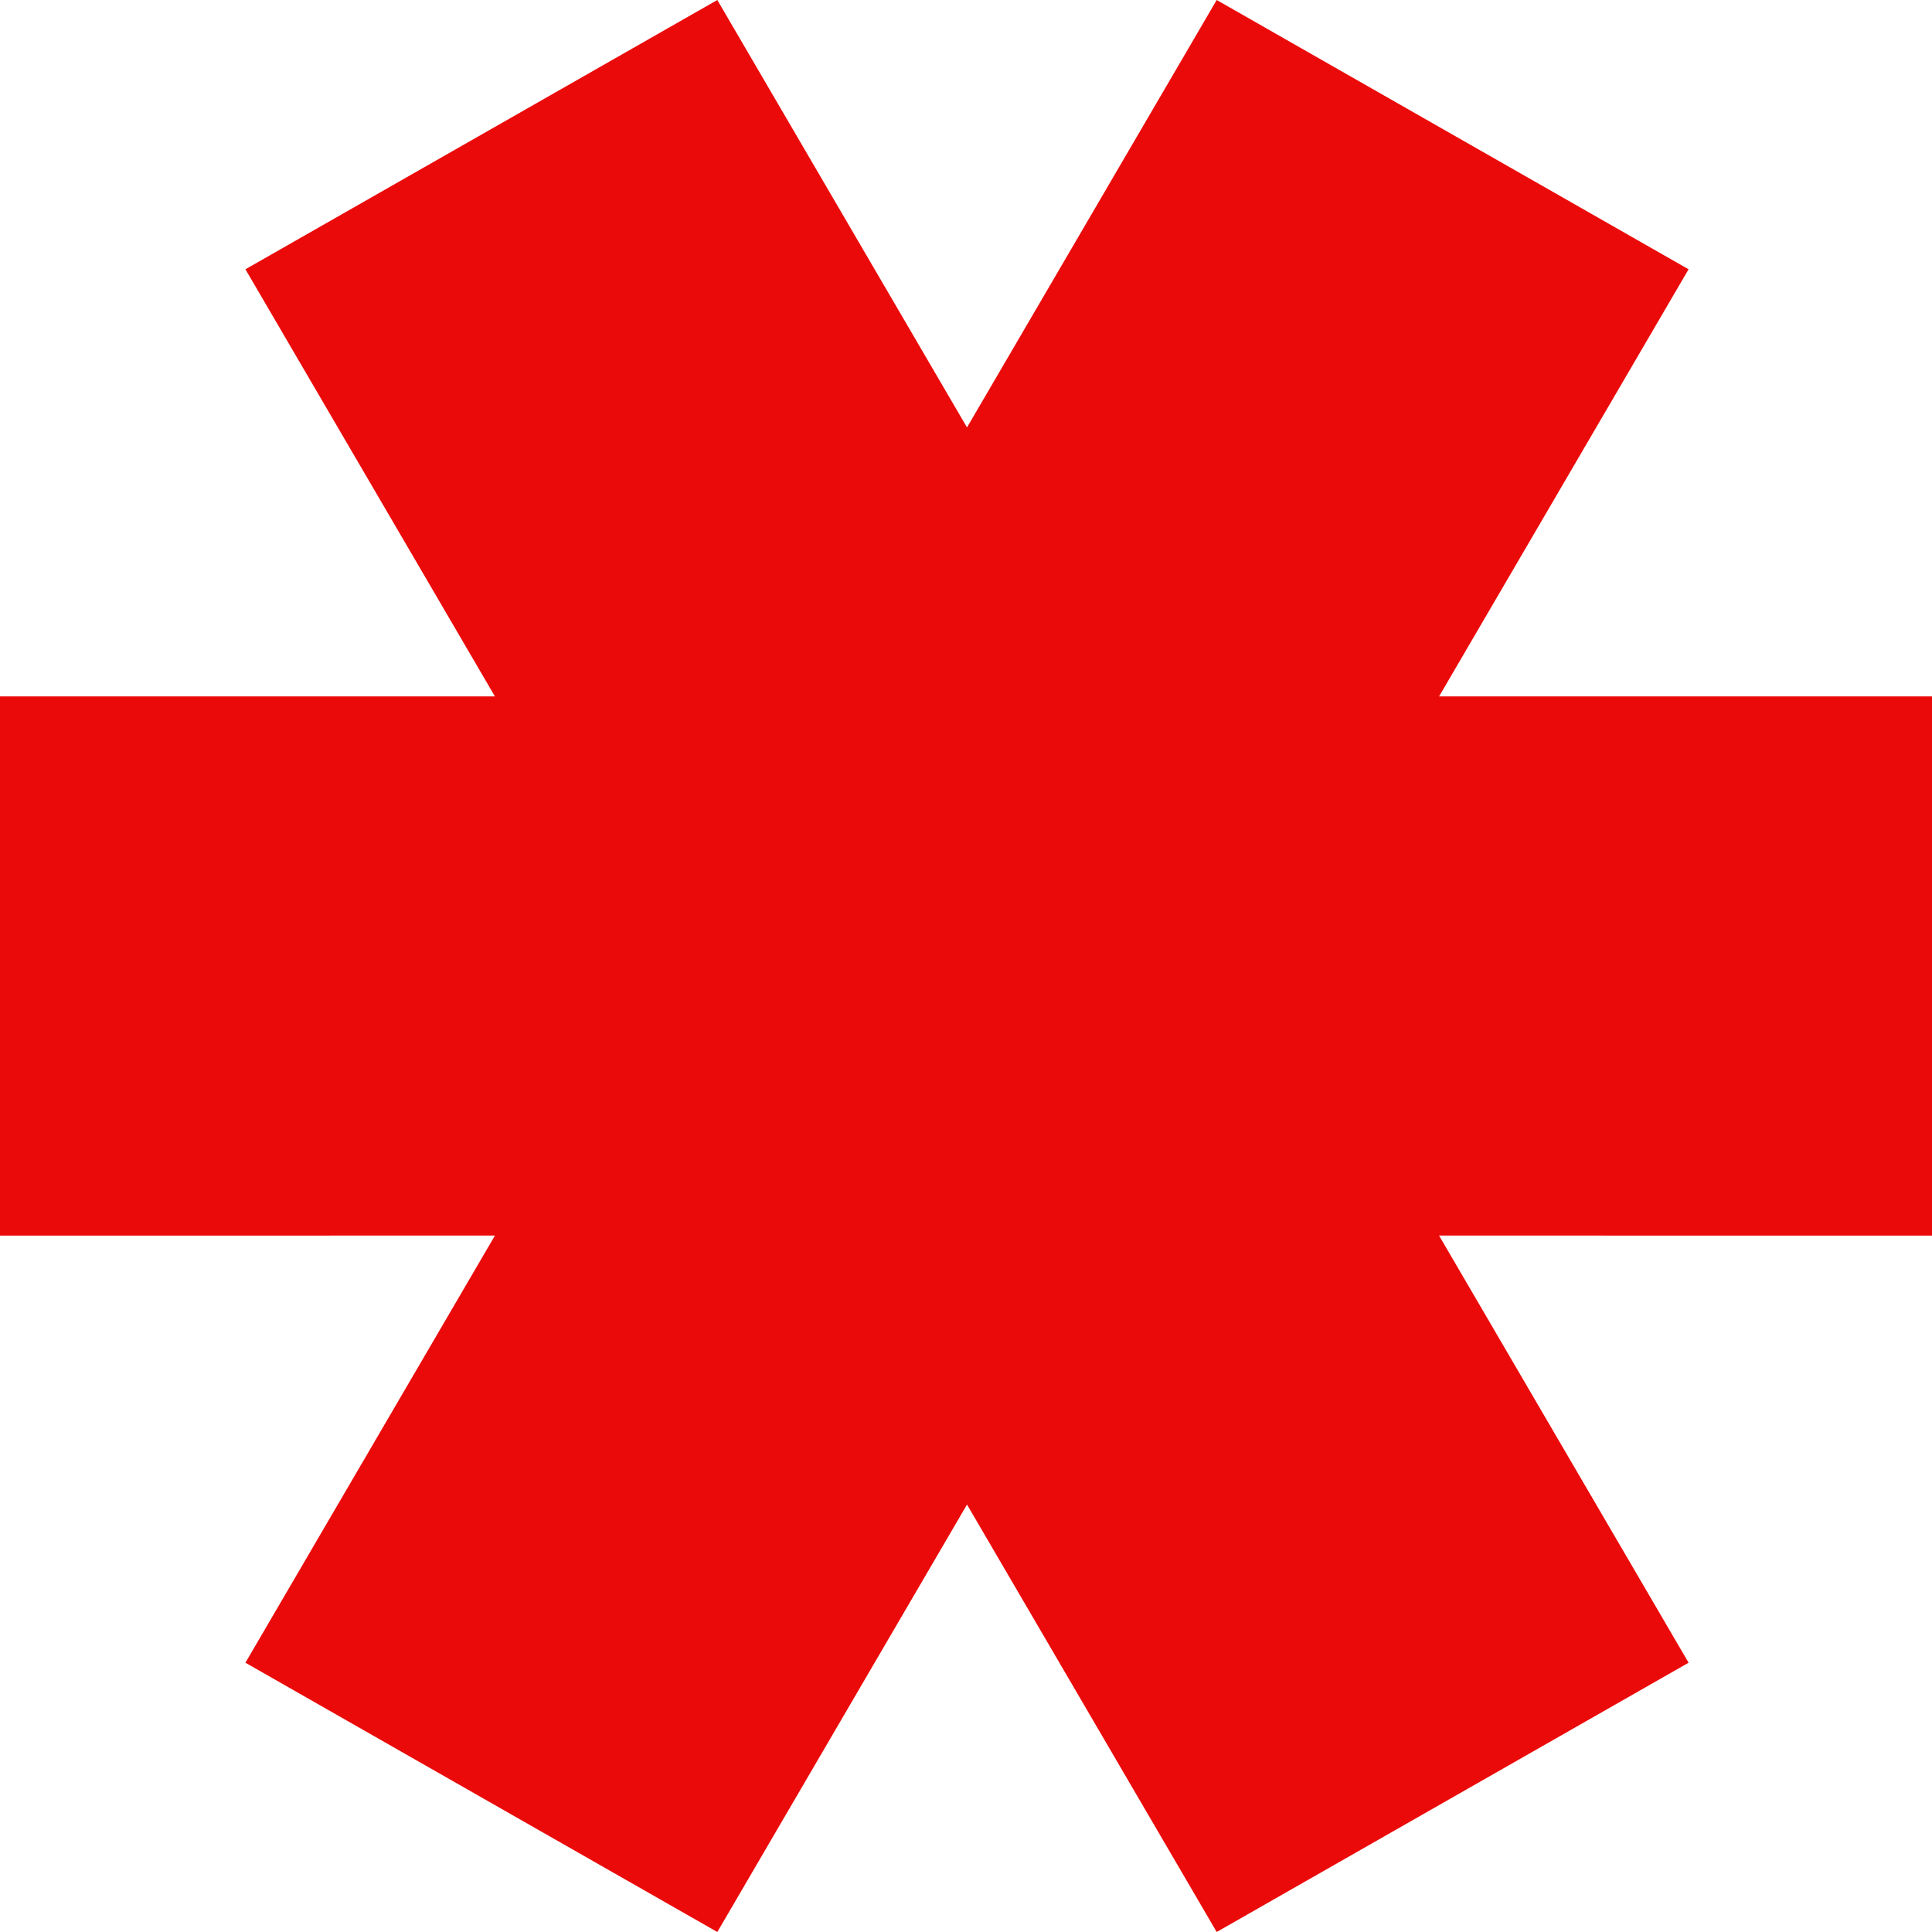
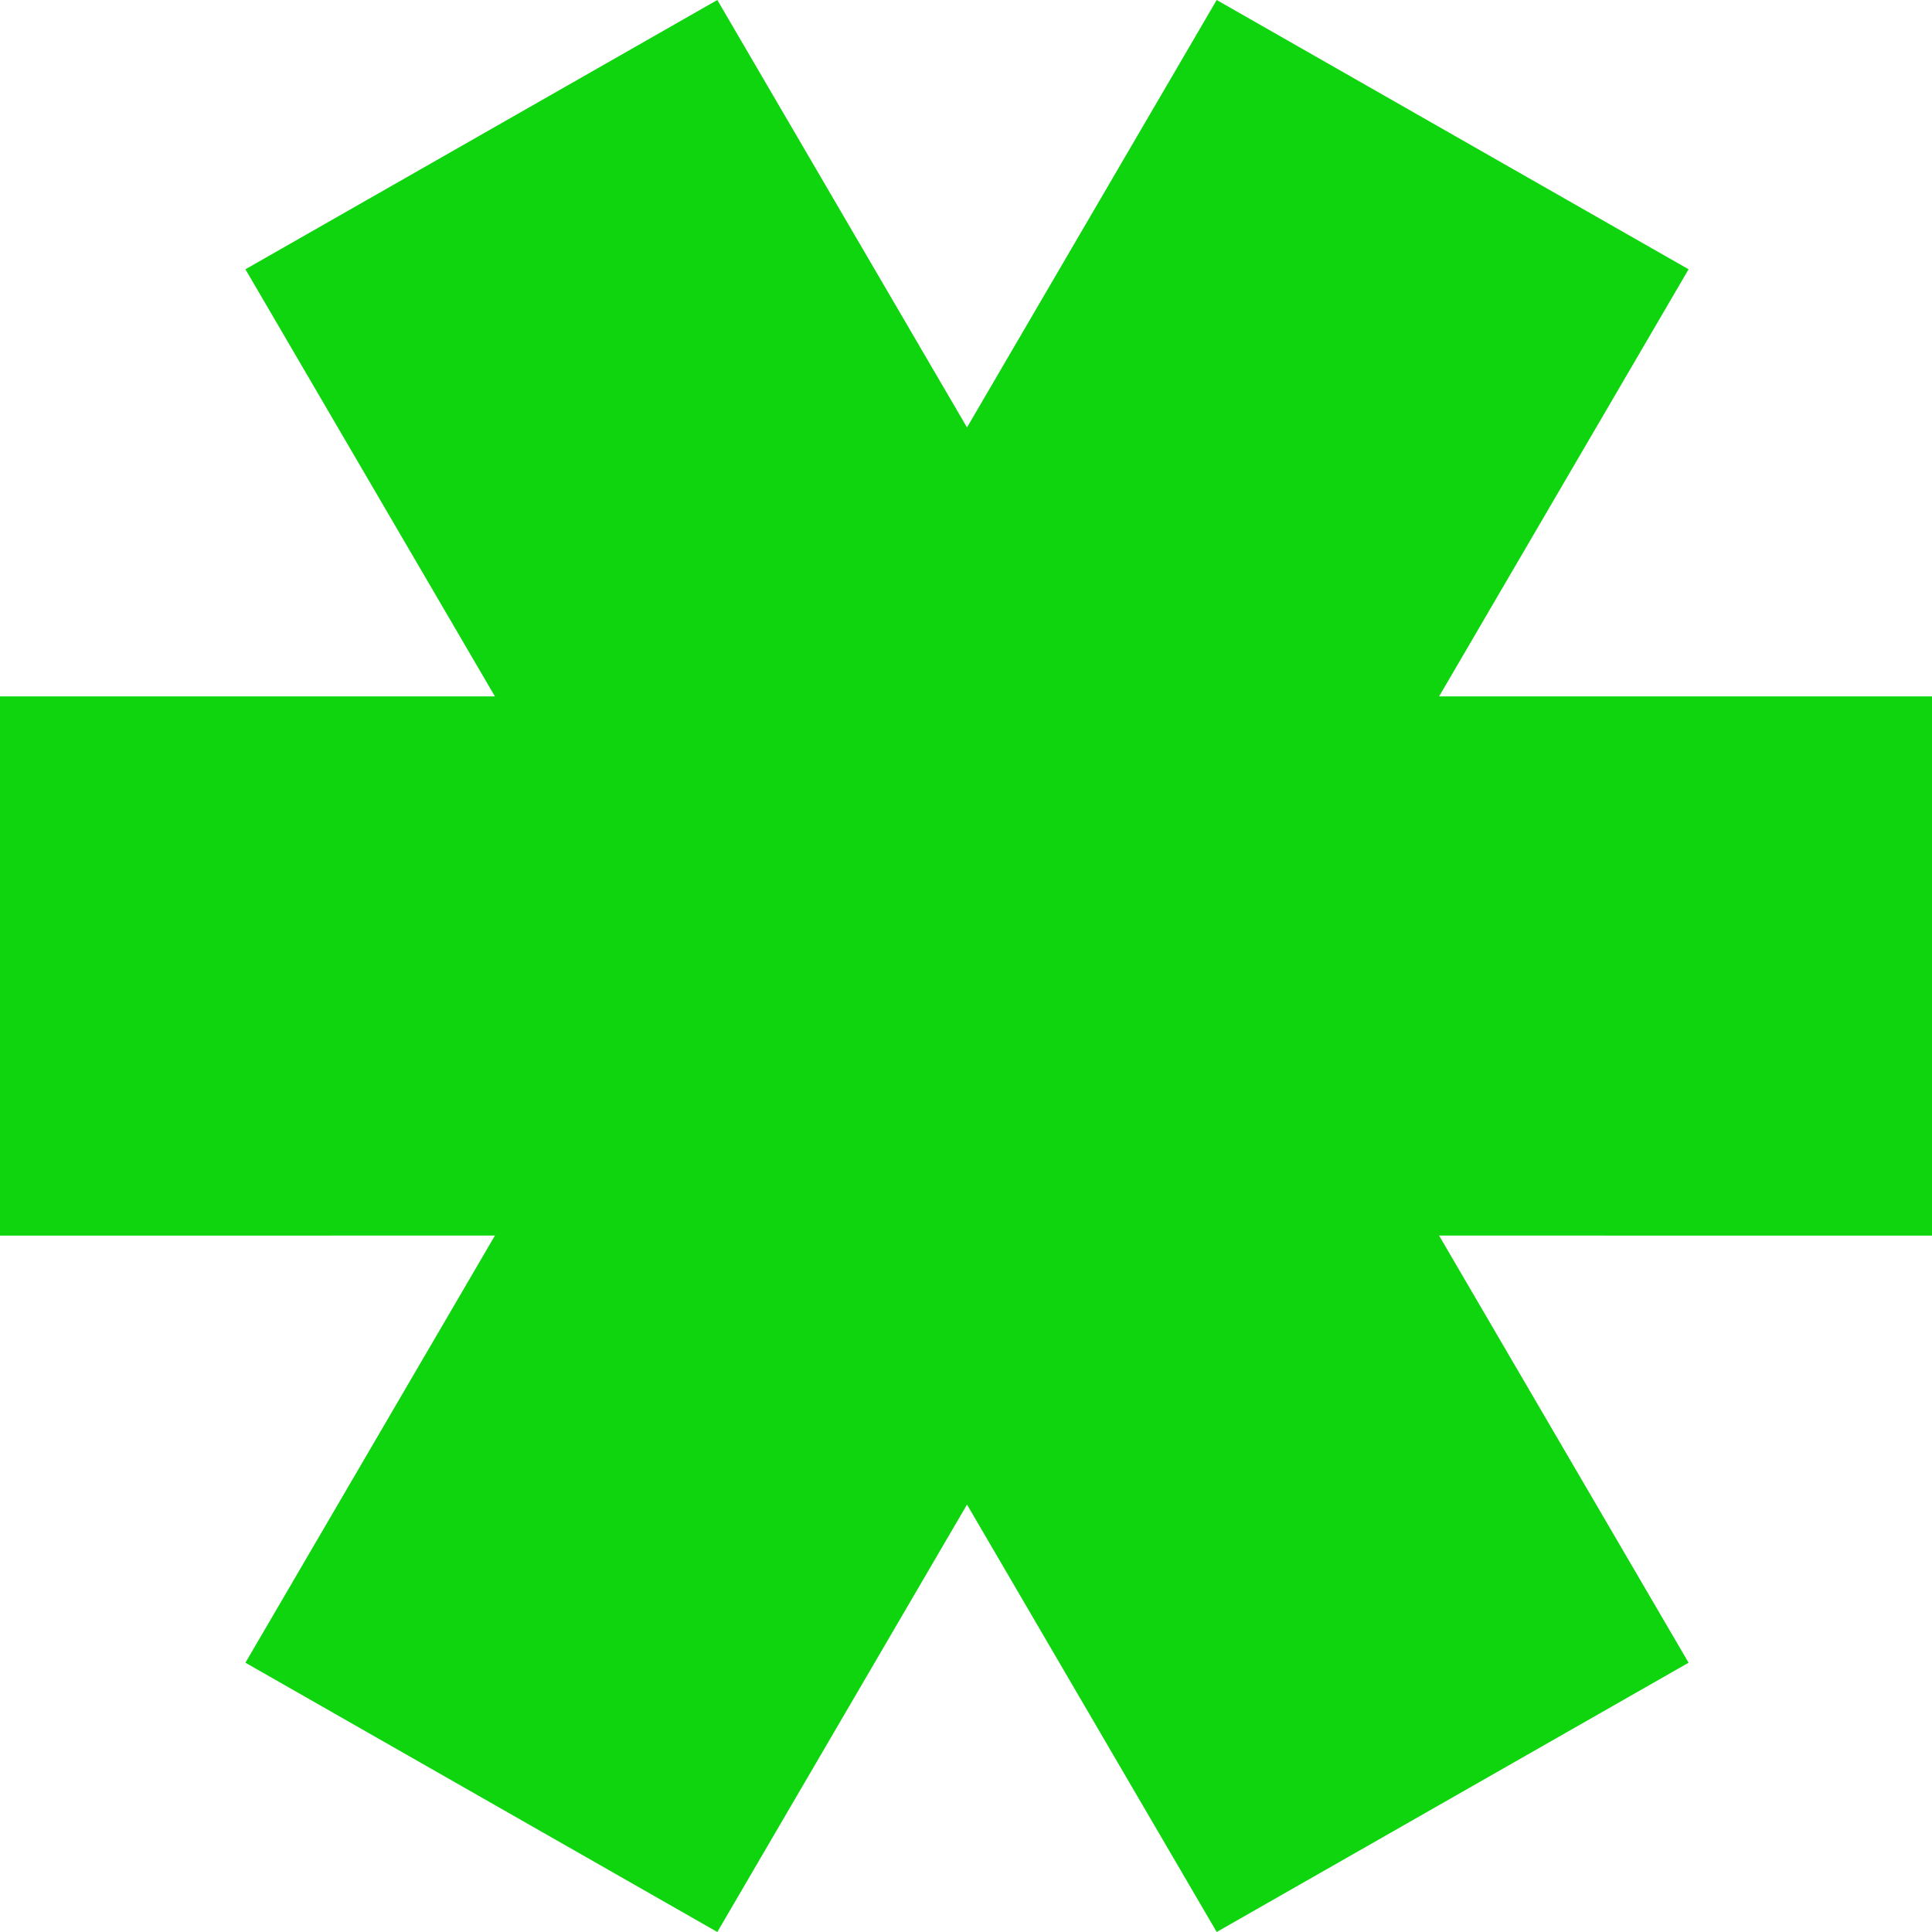
<svg xmlns="http://www.w3.org/2000/svg" width="600px" height="600px" viewBox="0 0 600 600" version="1.1">
  <g id="Plan" stroke="none" stroke-width="1" fill="none" fill-rule="evenodd">
-     <path d="M377.854,1.98099315e-11 L524.406,83.628 L446.918,216.279 L600,216.279 L600,383.721 L446.918,383.72 L524.406,516.372 L377.854,600 L300.312,467.256 L222.771,600 L76.219,516.372 L153.705,383.72 L0,383.721 L0,216.279 L153.705,216.279 L76.219,83.628 L222.771,-1.40562229e-10 L300.312,132.743 L377.854,1.98099315e-11 Z" id="asterisk" fill="#EB0A0A" />
+     <path d="M377.854,1.98099315e-11 L524.406,83.628 L446.918,216.279 L600,216.279 L600,383.721 L446.918,383.72 L524.406,516.372 L377.854,600 L300.312,467.256 L222.771,600 L76.219,516.372 L153.705,383.72 L0,383.721 L0,216.279 L153.705,216.279 L76.219,83.628 L222.771,-1.40562229e-10 L300.312,132.743 L377.854,1.98099315e-11 Z" id="asterisk" fill="#0ED50E" />
  </g>
</svg>
